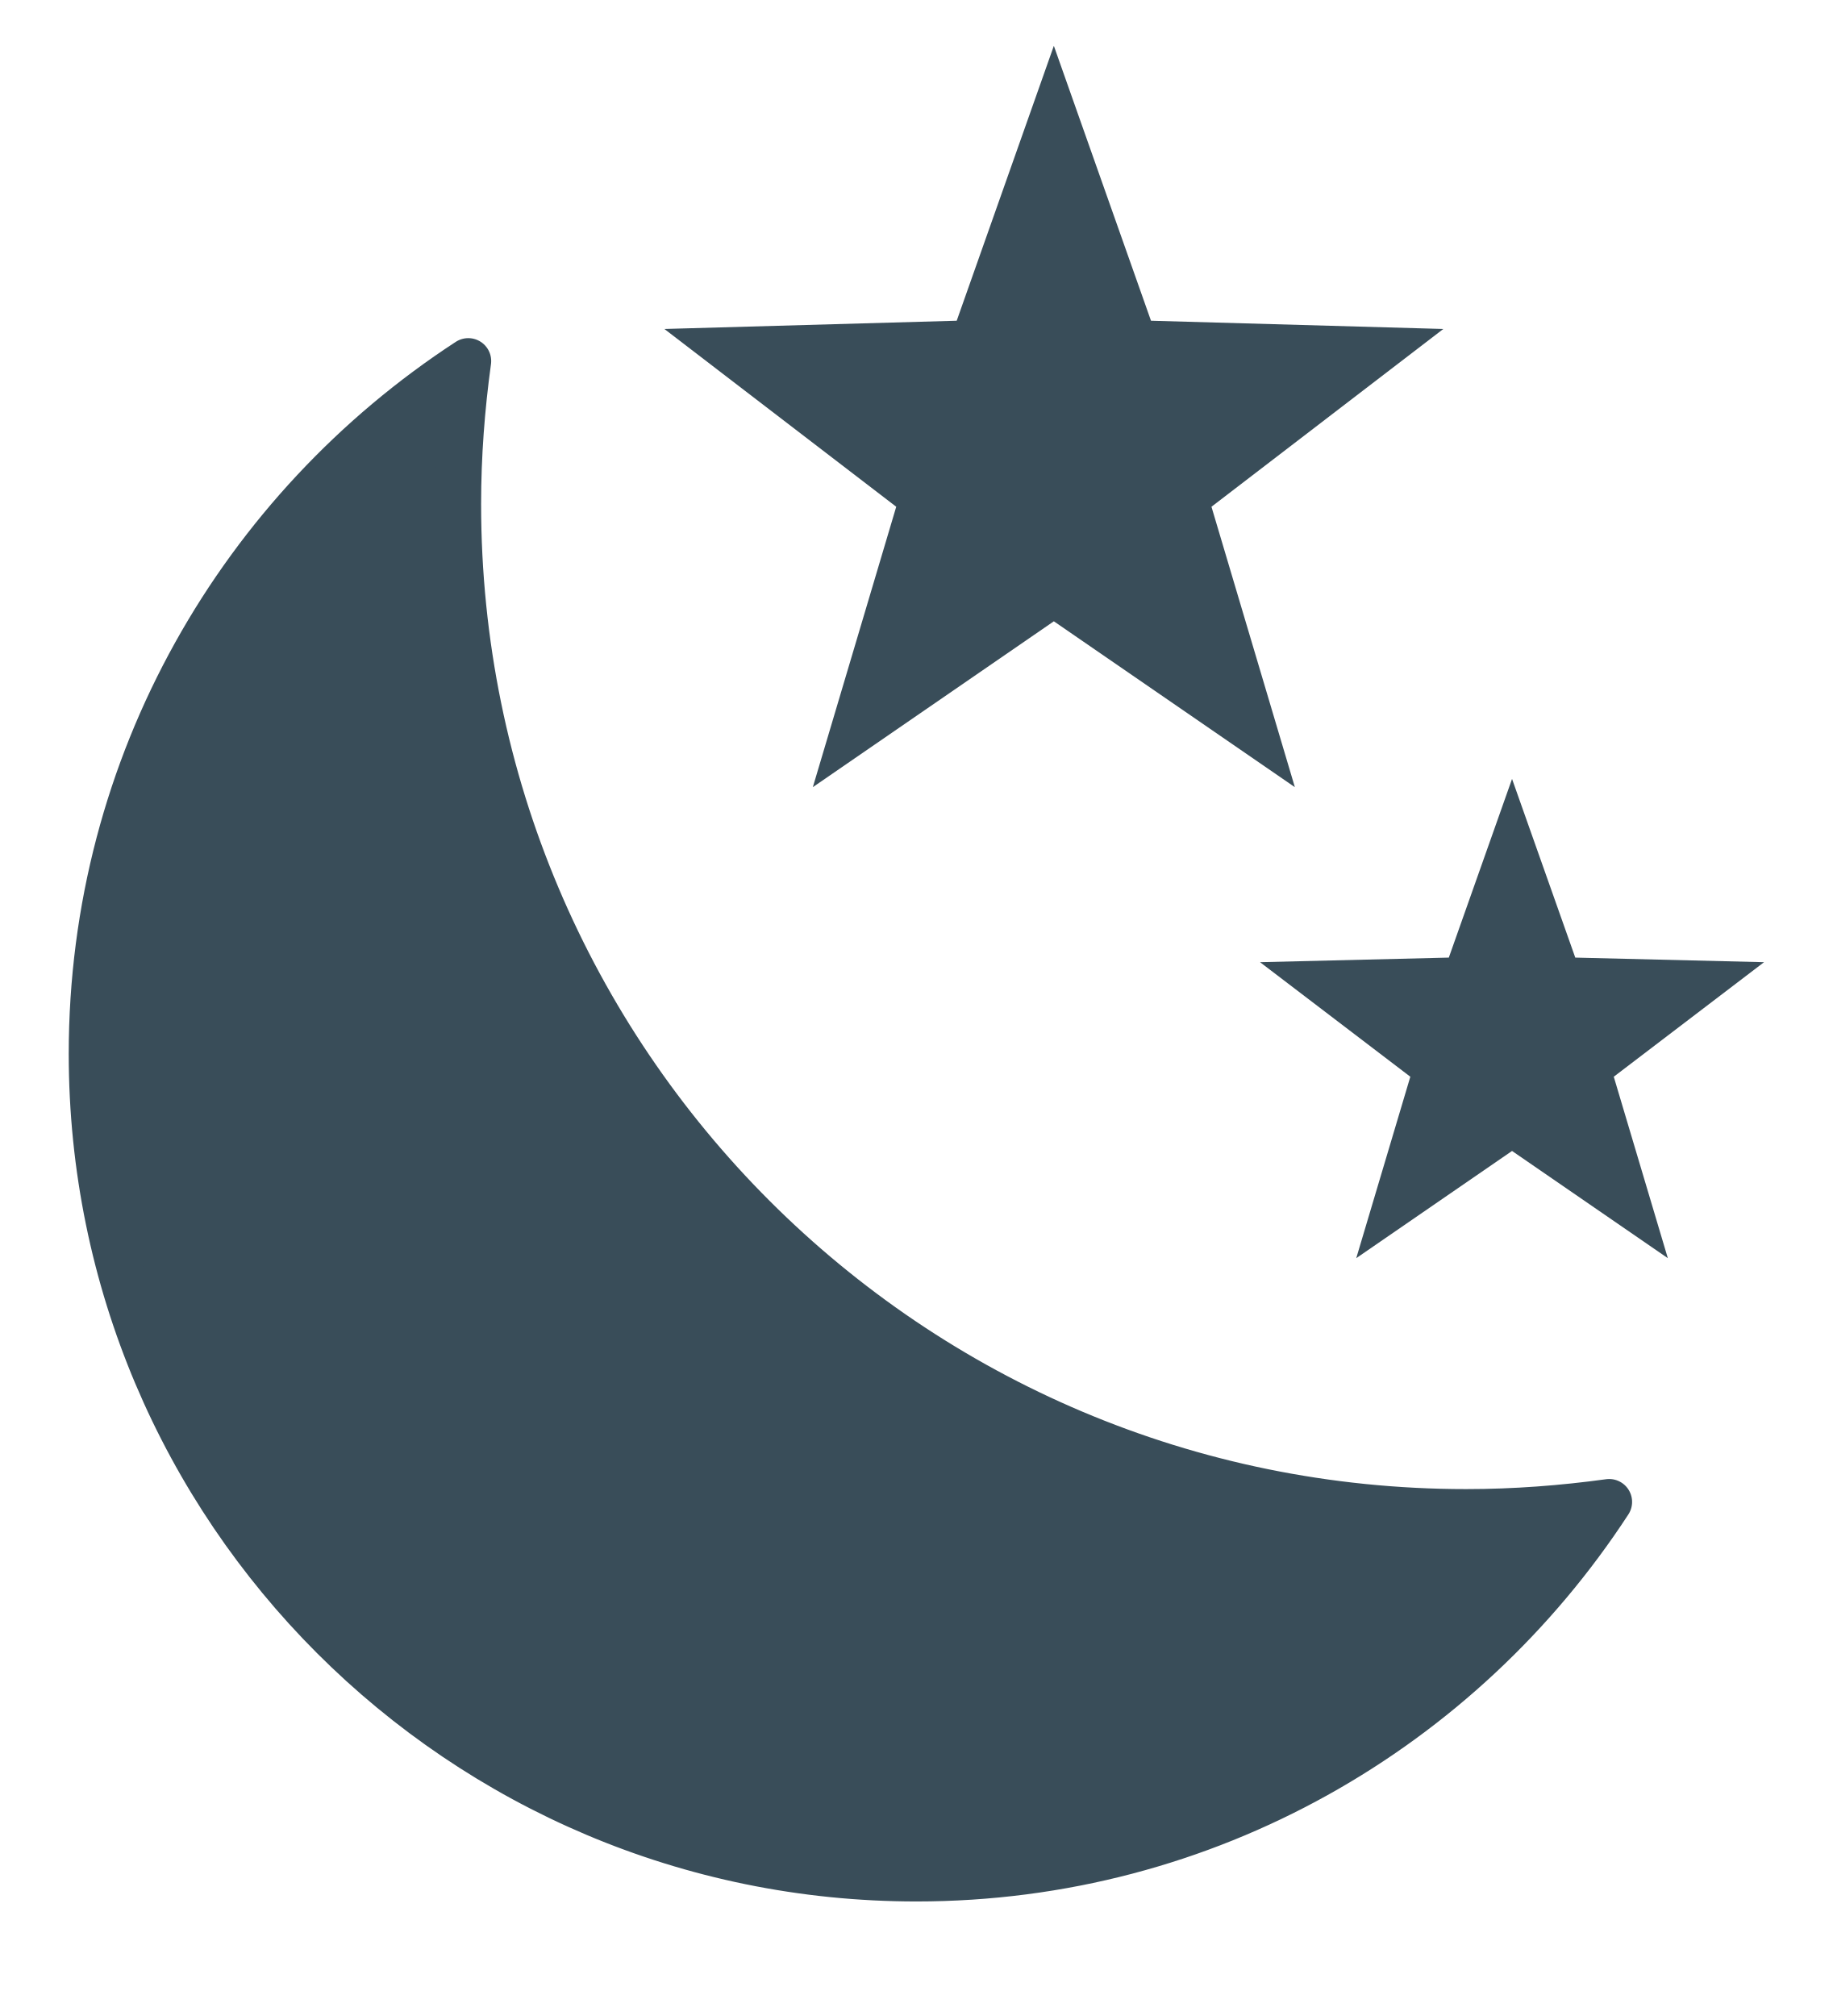
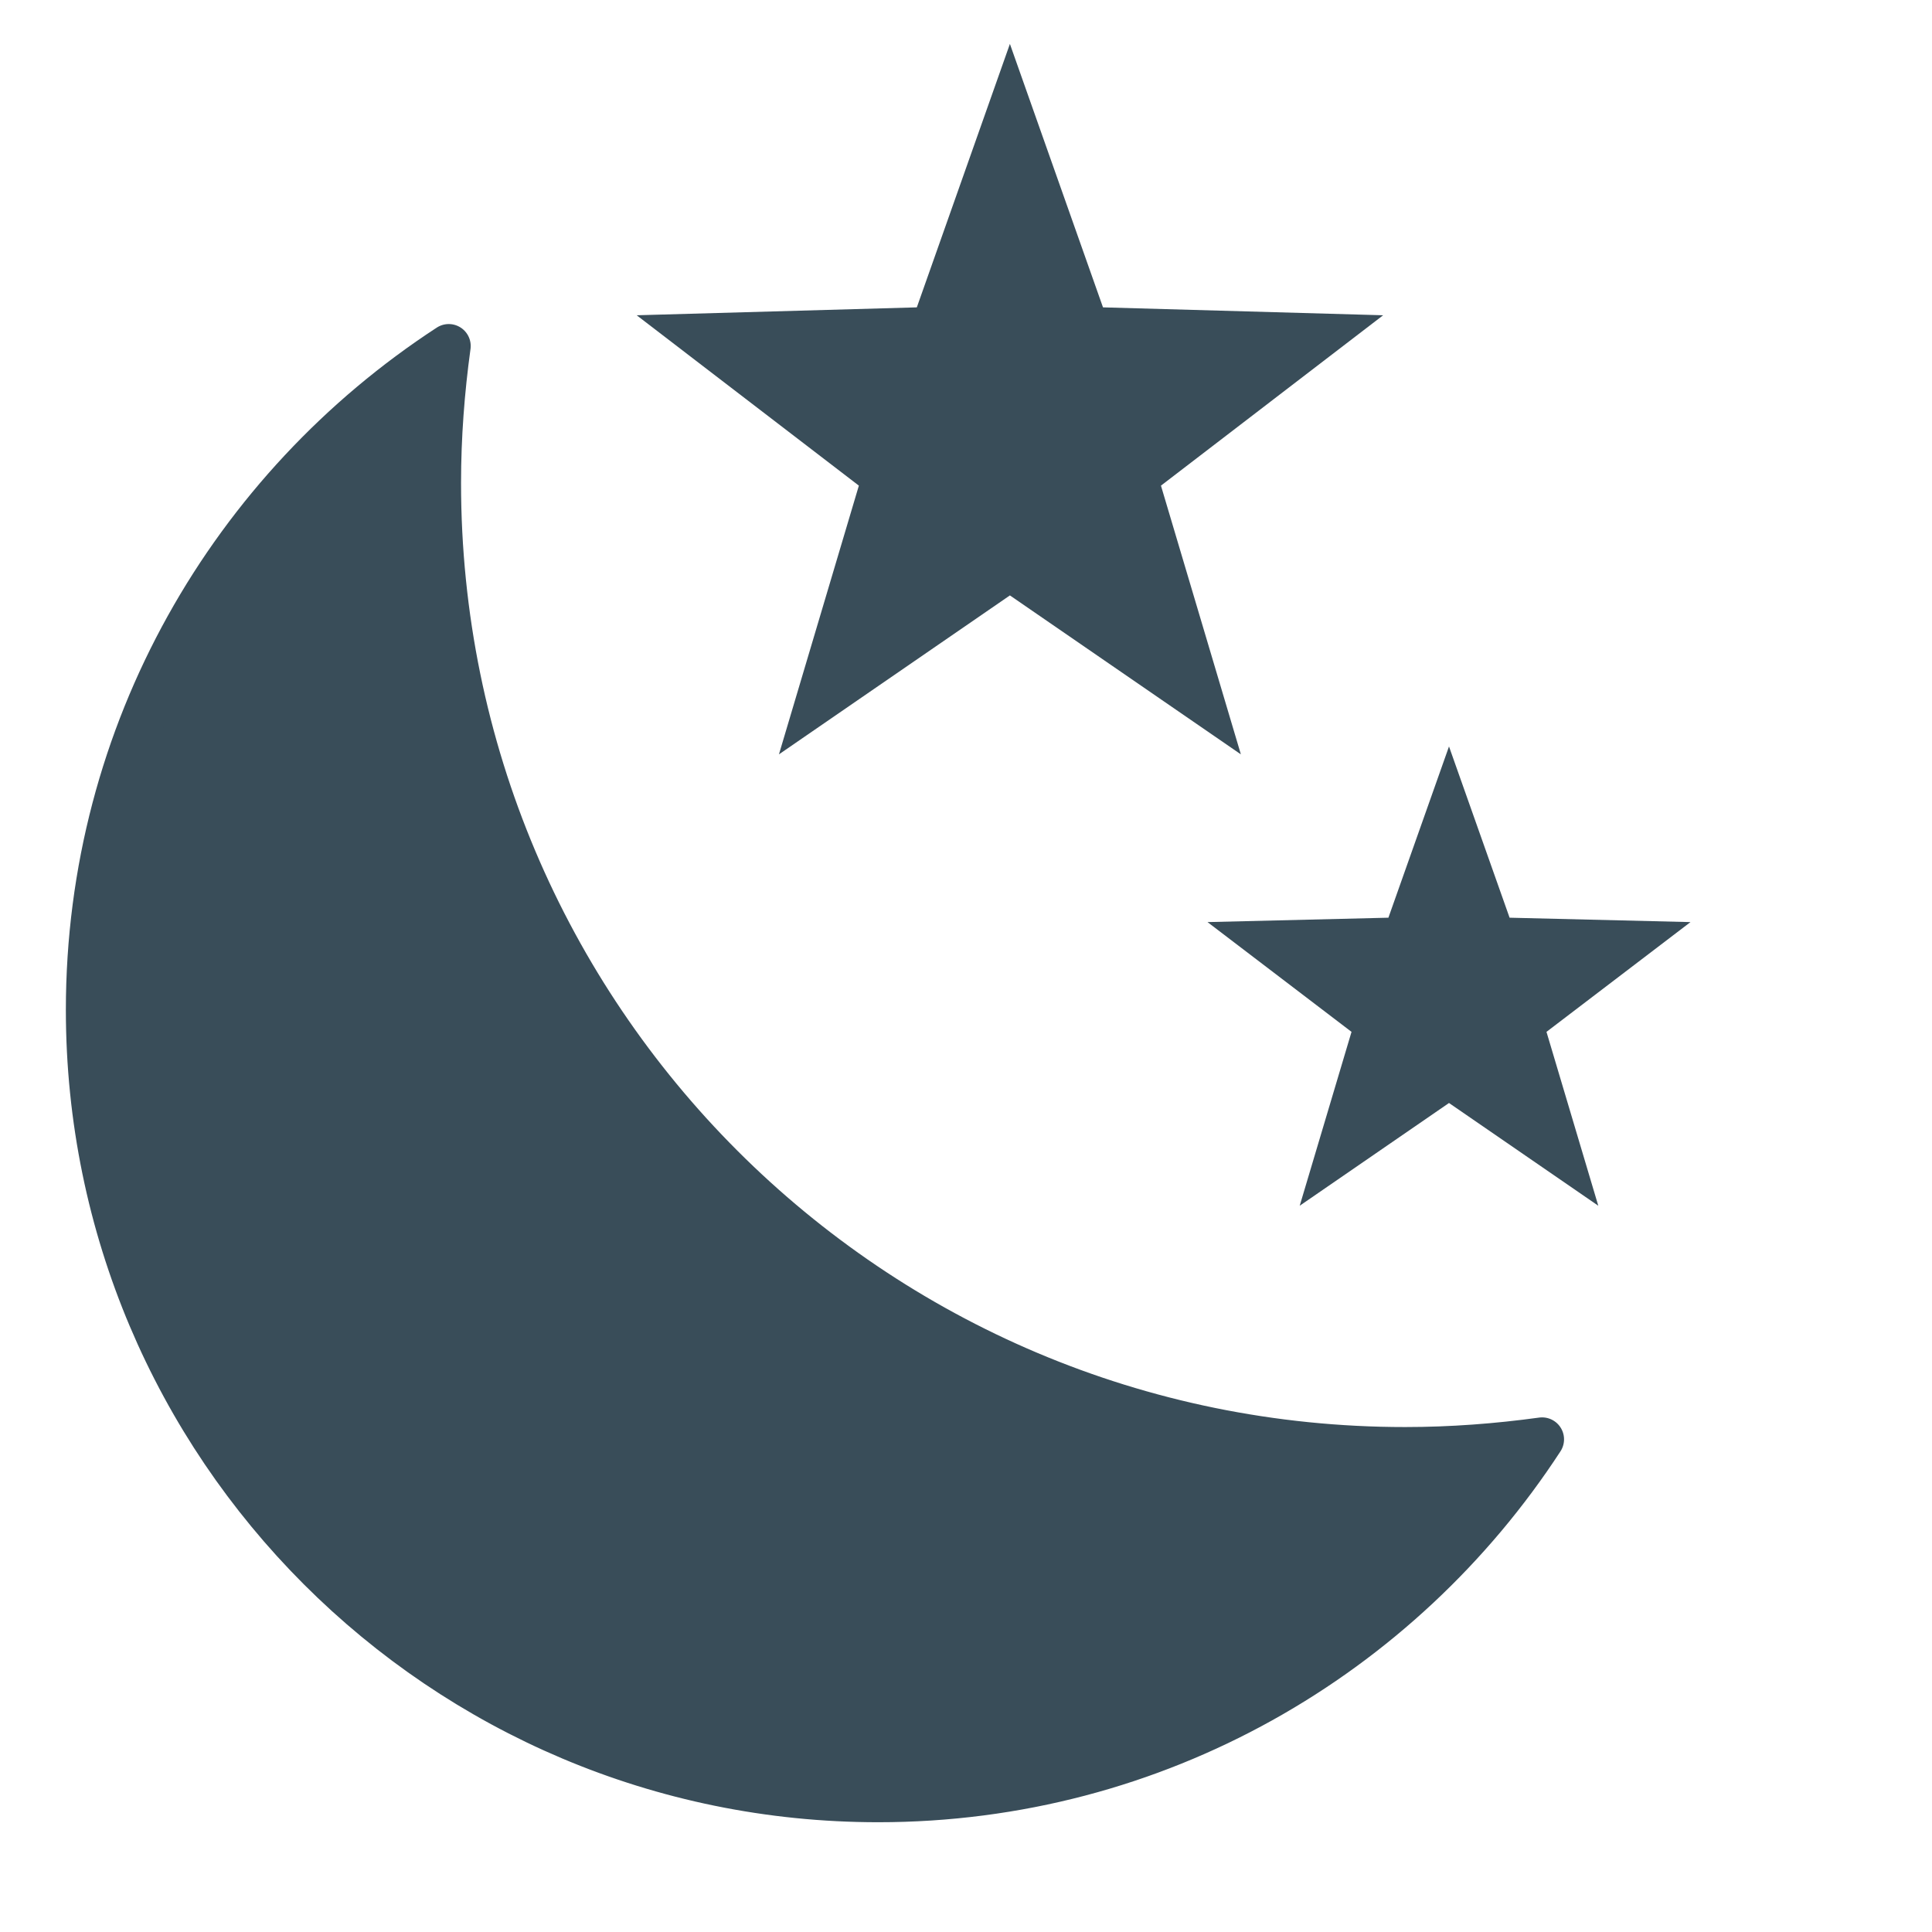
- <svg xmlns="http://www.w3.org/2000/svg" width="20" height="22" viewBox="0 0 20 22" fill="none">
+ <svg xmlns="http://www.w3.org/2000/svg" width="22" height="22" viewBox="0 0 22 22" fill="none">
  <path d="M13.22 5.53L15.75 3.59L12.56 3.5L11.5 0.5L10.44 3.5L7.25 3.59L9.78 5.53L8.87 8.59L11.5 6.78L14.13 8.59L13.22 5.53Z" fill="#394D59" />
  <path d="M17.61 11.75L19.25 10.5L17.19 10.45L16.5 8.5L15.81 10.45L13.75 10.5L15.39 11.75L14.8 13.73L16.5 12.56L18.2 13.73L17.61 11.75Z" fill="#394D59" />
  <path d="M5 5.5C5 11.58 9.92 16.5 16 16.5C16.53 16.5 17.05 16.46 17.56 16.39C15.95 18.86 13.17 20.5 10 20.5C5.03 20.5 1 16.47 1 11.5C1 8.33 2.64 5.55 5.11 3.94C5.04 4.45 5 4.97 5 5.5Z" fill="#394D59" stroke="#394D59" stroke-width="0.5" stroke-linecap="round" stroke-linejoin="round" />
</svg>
